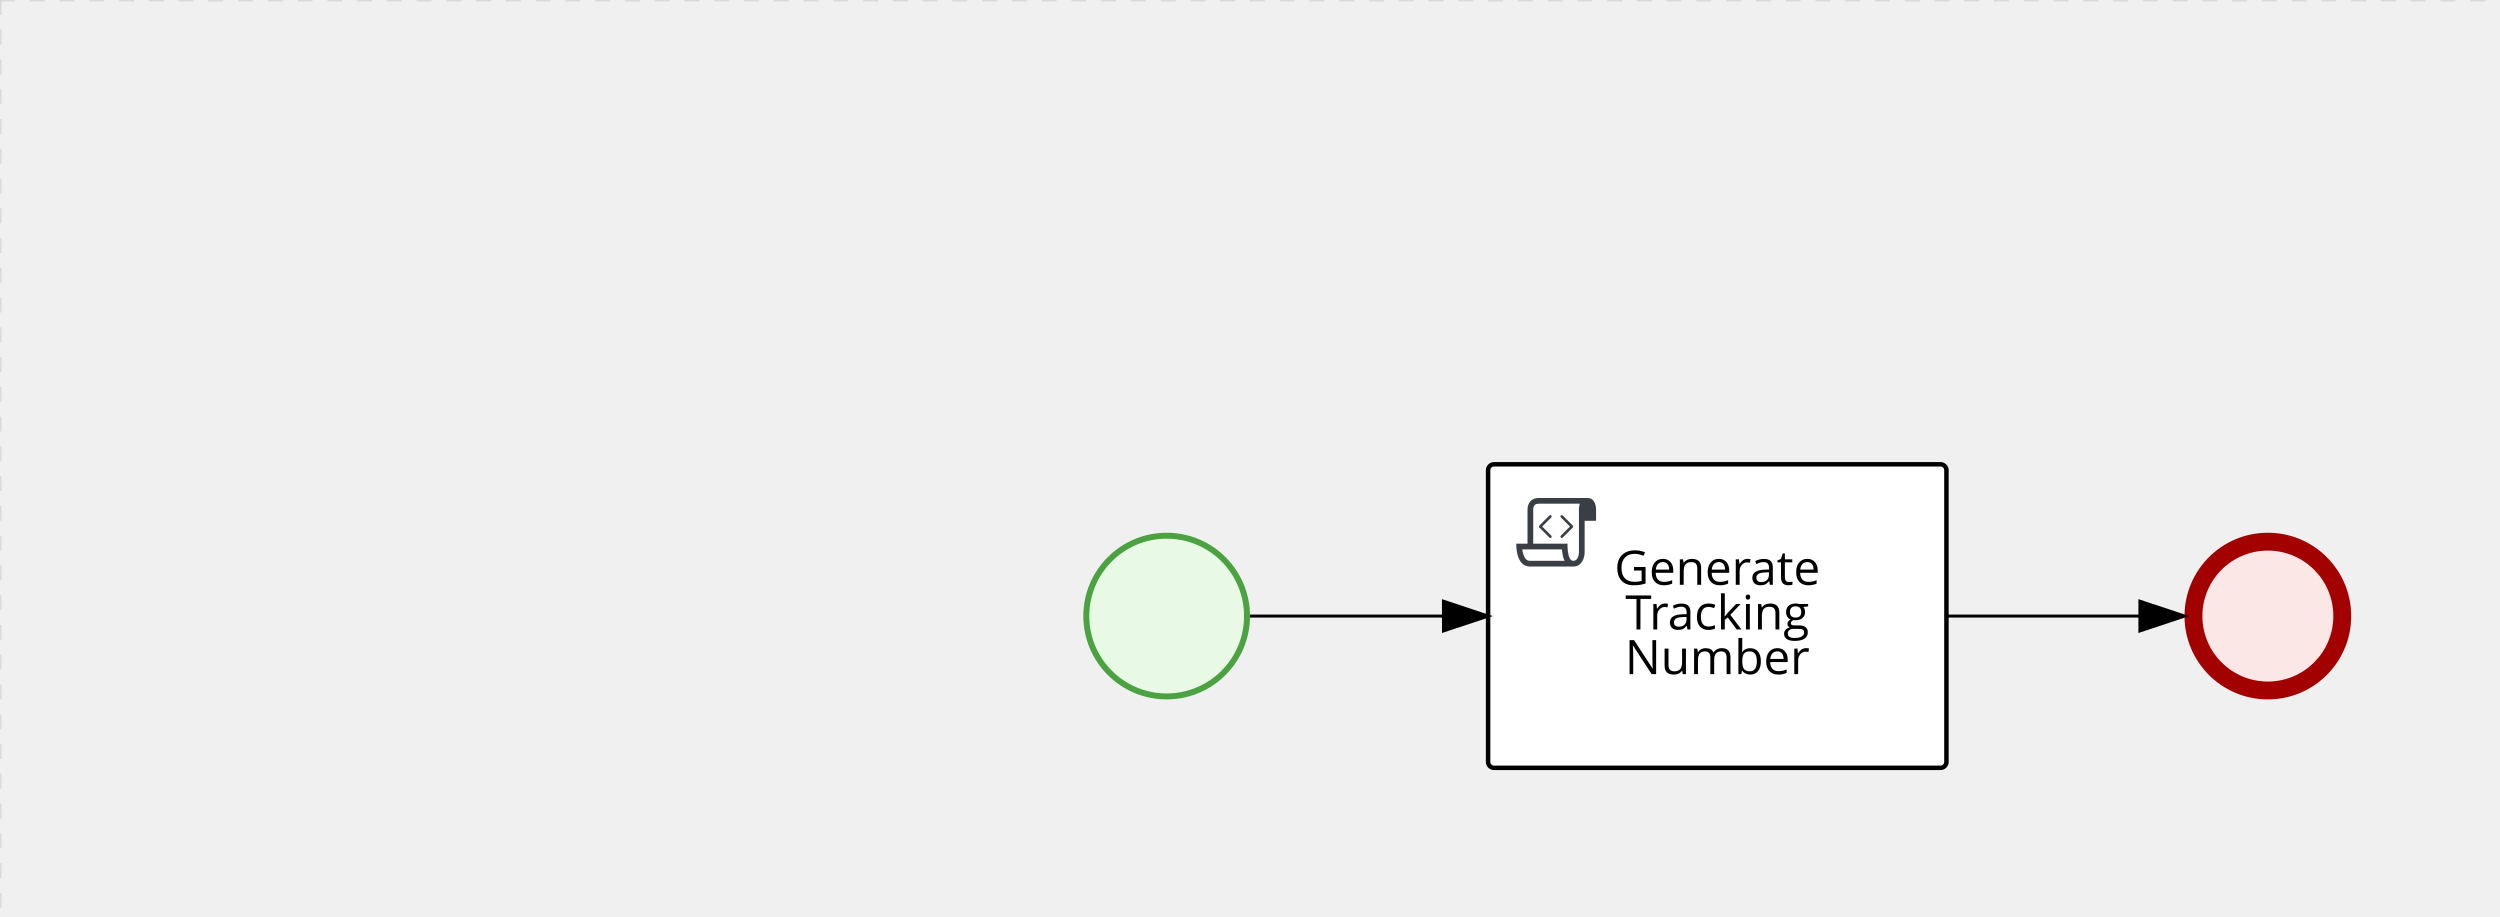
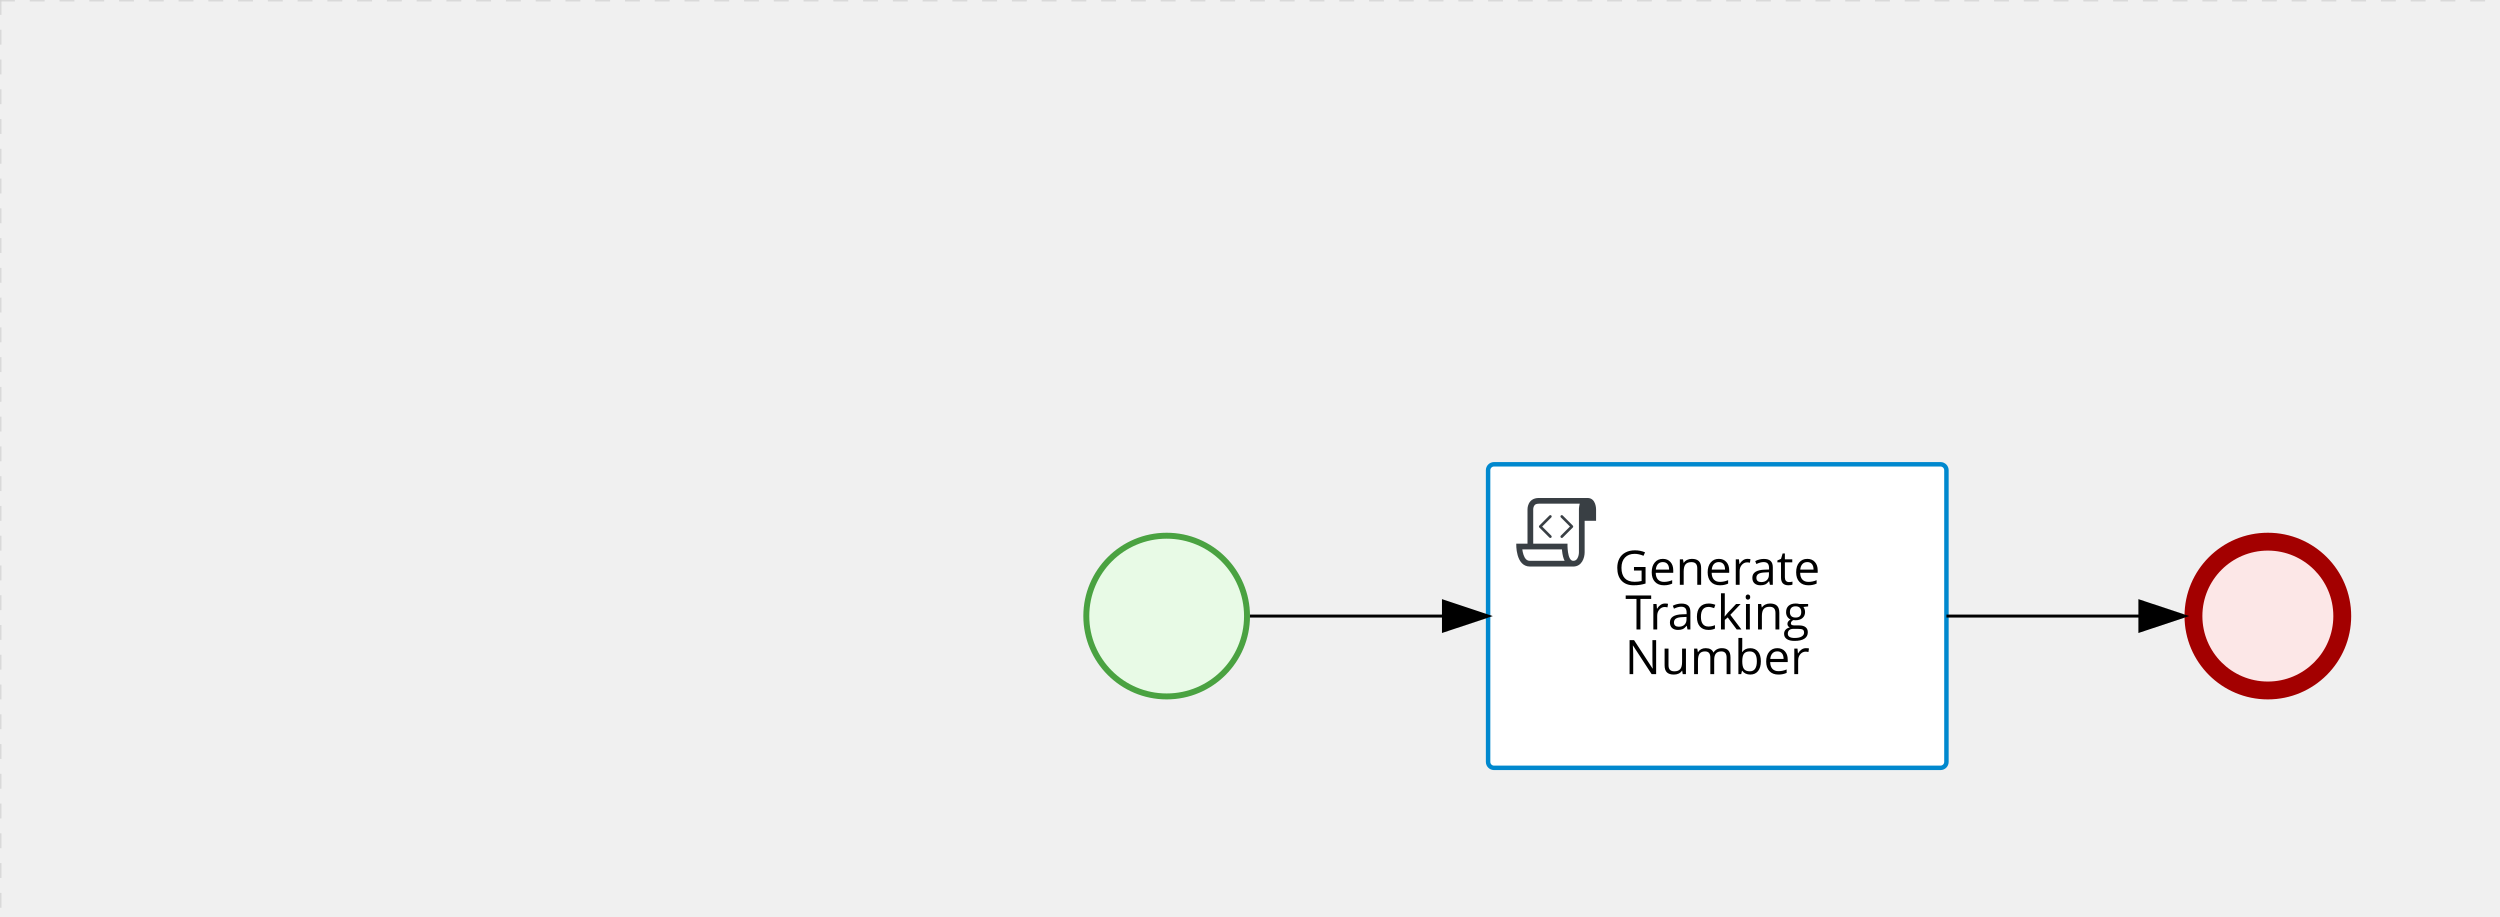
<svg xmlns="http://www.w3.org/2000/svg" version="1.1" width="840" height="308" viewBox="0 0 840 308">
  <defs />
  <g transform="matrix(1,0,0,1,0,0)">
    <g>
      <g>
        <g>
          <path fill="none" stroke="#d3d3d3" paint-order="fill stroke markers" d=" M 0 0 L 1200 0" stroke-miterlimit="10" stroke-opacity="0.8" stroke-dasharray="5" />
        </g>
        <g>
          <path fill="none" stroke="#d3d3d3" paint-order="fill stroke markers" d=" M 0 0 L 0 800" stroke-miterlimit="10" stroke-opacity="0.8" stroke-dasharray="5" />
        </g>
      </g>
-       <g id="_7412F573-5B12-4F29-A2CB-1B81520E2B33" bpmn2nodeid="_7412F573-5B12-4F29-A2CB-1B81520E2B33" transform="matrix(1,0,0,1,364,179)">
-         <g>
-           <path fill="none" stroke="none" />
-         </g>
-         <g transform="matrix(0.125,0,0,0.125,0,0)">
-           <g transform="matrix(1,0,0,1,0,0)">
-             <path fill="#e8fae6" stroke="none" id="_7412F573-5B12-4F29-A2CB-1B81520E2B33?shapeType=BACKGROUND" paint-order="stroke fill markers" d=" M 0 0 M 444 224 C 444 263.9 434.2 300.8 414.4 334.5 C 394.7 368.2 368 394.9 334.4 414.5 C 300.8 434.1 263.9 444 224 444 C 184.1 444 147.2 434.2 113.5 414.4 C 79.8 394.7 53.1 368 33.5 334.4 C 13.9 300.8 4 263.9 4 224 C 4 184.1 13.8 147.2 33.6 113.5 C 53.4 79.8 80.1 53.1 113.6 33.5 C 147.1 13.9 184.1 4 224 4 C 263.9 4 300.8 13.8 334.5 33.6 C 368.2 53.4 394.9 80.1 414.5 113.6 C 434.1 147.1 444 184.1 444 224 Z" />
-           </g>
-           <g>
-             <g transform="matrix(1,0,0,1,0,0)">
-               <g transform="matrix(1,0,0,1,0,0)">
-                 <path fill="rgb(74,162,65)" stroke="none" id="_7412F573-5B12-4F29-A2CB-1B81520E2B33?shapeType=BORDER&amp;renderType=FILL" paint-order="stroke fill markers" d=" M 0 0 M 224 0 C 100.3 0 0 100.3 0 224 C 0 347.7 100.3 448 224 448 C 347.7 448 448 347.7 448 224 C 448 100.3 347.7 0 224 0 Z M 0 0 M 224 432 C 109.1 432 16 338.9 16 224 C 16 109.1 109.1 16 224 16 C 338.9 16 432 109.1 432 224 C 432 338.9 338.9 432 224 432 Z" />
-               </g>
-             </g>
-           </g>
-         </g>
-         <g transform="matrix(1,0,0,1,28,61)" />
-       </g>
-       <g transform="matrix(1,0,0,1,364,179)" />
      <g id="_7E4B435D-9D62-44B5-9E32-CFC9C1B4114D" bpmn2nodeid="_7E4B435D-9D62-44B5-9E32-CFC9C1B4114D" transform="matrix(1,0,0,1,500,156)">
        <g>
          <path fill="none" stroke="none" />
        </g>
        <g transform="matrix(1,0,0,1,0,0)">
          <path fill="#ffffff" stroke="none" id="_7E4B435D-9D62-44B5-9E32-CFC9C1B4114D?shapeType=BACKGROUND" paint-order="stroke fill markers" d=" M 2 0 L 152 0 L 152 0 A 2 2 0 0 1 154 2 L 154 100 L 154 100 A 2 2 0 0 1 152 102 L 2 102 L 2 102 A 2 2 0 0 1 0 100 L 0 2 L 0 2 A 2 2 0 0 1 2 0 Z" />
        </g>
        <g transform="matrix(1,0,0,1,0,0)">
-           <path fill="none" stroke="#000000" id="_7E4B435D-9D62-44B5-9E32-CFC9C1B4114D?shapeType=BORDER&amp;renderType=STROKE" paint-order="fill stroke markers" d=" M 2 0 L 152 0 L 152 0 A 2 2 0 0 1 154 2 L 154 100 L 154 100 A 2 2 0 0 1 152 102 L 2 102 L 2 102 A 2 2 0 0 1 0 100 L 0 2 L 0 2 A 2 2 0 0 1 2 0 Z" stroke-miterlimit="10" stroke-width="1.5" stroke-dasharray="" />
+           <path fill="none" stroke="rgb(0,136,206)" id="_7E4B435D-9D62-44B5-9E32-CFC9C1B4114D?shapeType=BORDER&amp;renderType=STROKE" paint-order="fill stroke markers" d=" M 2 0 L 152 0 L 152 0 A 2 2 0 0 1 154 2 L 154 100 L 154 100 A 2 2 0 0 1 152 102 L 2 102 L 2 102 A 2 2 0 0 1 0 100 L 0 2 L 0 2 A 2 2 0 0 1 2 0 Z" stroke-miterlimit="10" stroke-width="1.5" stroke-dasharray="" />
        </g>
        <g>
          <g transform="matrix(0.06,0,0,0.06,9.4,9.4)">
            <g transform="matrix(1,0,0,1,0,0)">
              <path fill="#393f44" stroke="none" id="_7E4B435D-9D62-44B5-9E32-CFC9C1B4114Dundefined" paint-order="stroke fill markers" d=" M 0 0 M 197.3 130.2 C 194.4 127.3 189.6 127.3 186.7 130.2 L 130.2 186.7 C 127.3 189.6 127.3 194.4 130.2 197.3 L 186.7 253.8 C 188.1 255.3 190.1 256 192 256 C 193.9 256 195.9 255.3 197.3 253.7 C 200.2 250.8 200.2 246 197.3 243.1 L 146.2 192 L 197.3 140.8 C 200.2 137.9 200.2 133.1 197.3 130.2 Z" />
            </g>
            <g transform="matrix(1,0,0,1,0,0)">
              <path fill="#393f44" stroke="none" id="_7E4B435D-9D62-44B5-9E32-CFC9C1B4114Dundefined" paint-order="stroke fill markers" d=" M 0 0 M 261.3 130.2 C 258.4 127.3 253.6 127.3 250.7 130.2 C 247.8 133.1 247.8 137.9 250.7 140.8 L 301.8 191.9 L 250.7 243 C 247.8 245.9 247.8 250.7 250.7 253.6 C 252.1 255.3 254.1 256 256 256 C 257.9 256 259.9 255.3 261.3 253.8 L 317.8 197.3 C 320.7 194.4 320.7 189.6 317.8 186.7 L 261.3 130.2 Z" />
            </g>
            <g transform="matrix(1,0,0,1,0,0)">
              <path fill="#393f44" stroke="none" id="_7E4B435D-9D62-44B5-9E32-CFC9C1B4114Dundefined" paint-order="stroke fill markers" d=" M 0 0 M 400 32 C 400 32 152.8 32 128 32 C 62 32 64 96 64 96 L 64 288 L 1 288 C 1 288 -4 416 78 416 L 320 416 C 368 416 384 368 384 336 C 384 314.2 384 224.4 384 160 L 448 160 L 448 96 C 448 96 449 32 400 32 Z M 0 0 M 78 383.9 C 68.5 383.9 61.6 381.1 55.5 374.9 C 43.4 362.4 37.5 339.6 34.9 320 L 256.9 320 C 257.1 322.7 257.3 325.4 257.6 328.2 C 260 351.6 264.7 370.1 271.9 383.9 L 78 383.9 L 78 383.9 Z M 0 0 M 352 336 C 352 345.9 349.6 360.3 342.9 371 C 337.2 380.1 330.4 384 320 384 C 285 384 288 288 288 288 L 96 288 L 96 96 L 96 95.9 L 96 95.1 C 96 90.6 97.6 78.3 104.7 71.2 C 106.5 69.4 111.9 64 128 64 L 356.5 64 C 354.4 72.8 352.8 81.8 352.2 89.9 C 352.2 90.5 352.1 91.1 352.1 91.7 C 352.1 92 352.1 92.3 352.1 92.6 C 352 94.8 352 96 352 96 L 352 160 L 352 336 Z" />
            </g>
          </g>
        </g>
        <g transform="matrix(1,0,0,1,40.34375,28.5)">
          <text fill="#000000" stroke="none" font-family="Open Sans" font-size="12pt" font-style="normal" font-weight="normal" text-decoration="normal" x="36.656" y="12" text-anchor="middle" dominant-baseline="alphabetic">Generate </text>
          <text fill="#000000" stroke="none" font-family="Open Sans" font-size="12pt" font-style="normal" font-weight="normal" text-decoration="normal" x="36.656" y="27" text-anchor="middle" dominant-baseline="alphabetic"> Tracking  </text>
          <text fill="#000000" stroke="none" font-family="Open Sans" font-size="12pt" font-style="normal" font-weight="normal" text-decoration="normal" x="36.656" y="42" text-anchor="middle" dominant-baseline="alphabetic"> Number  </text>
        </g>
      </g>
-       <g id="_48C0E398-026A-45DA-8598-9482F1F7D50F" bpmn2nodeid="_48C0E398-026A-45DA-8598-9482F1F7D50F">
+       <g id="_7412F573-5B12-4F29-A2CB-1B81520E2B33" bpmn2nodeid="_7412F573-5B12-4F29-A2CB-1B81520E2B33" transform="matrix(1,0,0,1,364,179)">
        <g>
-           <path fill="none" stroke="#000000" paint-order="fill stroke markers" d=" M 420 207 L 485 207" stroke-miterlimit="10" stroke-dasharray="" />
+           <path fill="none" stroke="none" />
        </g>
-         <g transform="matrix(1,0,0,1,420,207)" />
-         <g transform="matrix(6.123233995736766e-17,1,-1,6.123233995736766e-17,500,202)">
-           <path fill="#000000" stroke="#000000" paint-order="fill stroke markers" d=" M 10 15 L 0 15 L 5 0 Z" stroke-miterlimit="10" stroke-dasharray="" />
+         <g transform="matrix(0.125,0,0,0.125,0,0)">
+           <g transform="matrix(1,0,0,1,0,0)">
+             <path fill="#e8fae6" stroke="none" id="_7412F573-5B12-4F29-A2CB-1B81520E2B33?shapeType=BACKGROUND" paint-order="stroke fill markers" d=" M 0 0 M 444 224 C 444 263.9 434.2 300.8 414.4 334.5 C 394.7 368.2 368 394.9 334.4 414.5 C 300.8 434.1 263.9 444 224 444 C 184.1 444 147.2 434.2 113.5 414.4 C 79.8 394.7 53.1 368 33.5 334.4 C 13.9 300.8 4 263.9 4 224 C 4 184.1 13.8 147.2 33.6 113.5 C 53.4 79.8 80.1 53.1 113.6 33.5 C 147.1 13.9 184.1 4 224 4 C 263.9 4 300.8 13.8 334.5 33.6 C 368.2 53.4 394.9 80.1 414.5 113.6 C 434.1 147.1 444 184.1 444 224 Z" />
+           </g>
+           <g>
+             <g transform="matrix(1,0,0,1,0,0)">
+               <g transform="matrix(1,0,0,1,0,0)">
+                 <path fill="#4aa241" stroke="none" id="_7412F573-5B12-4F29-A2CB-1B81520E2B33?shapeType=BORDER&amp;renderType=FILL" paint-order="stroke fill markers" d=" M 0 0 M 224 0 C 100.3 0 0 100.3 0 224 C 0 347.7 100.3 448 224 448 C 347.7 448 448 347.7 448 224 C 448 100.3 347.7 0 224 0 Z M 0 0 M 224 432 C 109.1 432 16 338.9 16 224 C 16 109.1 109.1 16 224 16 C 338.9 16 432 109.1 432 224 C 432 338.9 338.9 432 224 432 Z" />
+               </g>
+             </g>
+           </g>
        </g>
-         <g transform="matrix(1,0,0,1,420,197)" />
+         <g transform="matrix(1,0,0,1,28,61)" />
      </g>
      <g id="_95C8555C-6932-4027-BF36-DFACED1FBE34" bpmn2nodeid="_95C8555C-6932-4027-BF36-DFACED1FBE34" transform="matrix(1,0,0,1,734,179)">
        <g>
          <path fill="none" stroke="none" />
        </g>
        <g transform="matrix(0.125,0,0,0.125,0,0)">
          <g transform="matrix(1,0,0,1,0,0)">
            <path fill="#fce7e7" stroke="none" id="_95C8555C-6932-4027-BF36-DFACED1FBE34?shapeType=BACKGROUND" paint-order="stroke fill markers" d=" M 0 0 M 444 224 C 444 263.9 434.2 300.8 414.4 334.5 C 394.7 368.2 368 394.9 334.4 414.5 C 300.8 434.1 263.9 444 224 444 C 184.1 444 147.2 434.2 113.5 414.4 C 79.8 394.7 53.1 368 33.5 334.4 C 13.9 300.8 4 263.9 4 224 C 4 184.1 13.8 147.2 33.6 113.5 C 53.4 79.8 80.1 53.1 113.6 33.5 C 147.1 13.9 184.1 4 224 4 C 263.9 4 300.8 13.8 334.5 33.6 C 368.2 53.4 394.9 80.1 414.5 113.6 C 434.1 147.1 444 184.1 444 224 Z" />
          </g>
          <g>
            <g transform="matrix(1,0,0,1,0,0)">
              <g transform="matrix(1,0,0,1,0,0)">
-                 <path fill="rgb(163,0,0)" stroke="none" id="_95C8555C-6932-4027-BF36-DFACED1FBE34?shapeType=BORDER&amp;renderType=FILL" paint-order="stroke fill markers" d=" M 0 0 M 224 0 C 100.3 0 0 100.3 0 224 C 0 347.7 100.3 448 224 448 C 347.7 448 448 347.7 448 224 C 448 100.3 347.7 0 224 0 Z M 0 0 M 224 400 C 126.8 400 48 321.2 48 224 C 48 126.8 126.8 48 224 48 C 321.2 48 400 126.8 400 224 C 400 321.2 321.2 400 224 400 Z" />
+                 <path fill="#a30000" stroke="none" id="_95C8555C-6932-4027-BF36-DFACED1FBE34?shapeType=BORDER&amp;renderType=FILL" paint-order="stroke fill markers" d=" M 0 0 M 224 0 C 100.3 0 0 100.3 0 224 C 0 347.7 100.3 448 224 448 C 347.7 448 448 347.7 448 224 C 448 100.3 347.7 0 224 0 Z M 0 0 M 224 400 C 126.8 400 48 321.2 48 224 C 48 126.8 126.8 48 224 48 C 321.2 48 400 126.8 400 224 C 400 321.2 321.2 400 224 400 Z" />
              </g>
            </g>
          </g>
        </g>
        <g transform="matrix(1,0,0,1,28,61)" />
+       </g>
+       <g id="_48C0E398-026A-45DA-8598-9482F1F7D50F" bpmn2nodeid="_48C0E398-026A-45DA-8598-9482F1F7D50F">
+         <g>
+           <path fill="none" stroke="#000000" paint-order="fill stroke markers" d=" M 420 207 L 485 207" stroke-miterlimit="10" stroke-dasharray="" />
+         </g>
+         <g transform="matrix(1,0,0,1,420,207)" />
+         <g transform="matrix(6.123233995736766e-17,1,-1,6.123233995736766e-17,500,202)">
+           <path fill="#000000" stroke="#000000" paint-order="fill stroke markers" d=" M 10 15 L 0 15 L 5 0 Z" stroke-miterlimit="10" stroke-dasharray="" />
+         </g>
+         <g transform="matrix(1,0,0,1,420,197)" />
      </g>
      <g id="_83D5D8CE-D8A6-4C87-8796-43730DAE174B" bpmn2nodeid="_83D5D8CE-D8A6-4C87-8796-43730DAE174B">
        <g>
          <path fill="none" stroke="#000000" paint-order="fill stroke markers" d=" M 654 207 L 719 207" stroke-miterlimit="10" stroke-dasharray="" />
        </g>
        <g transform="matrix(1,0,0,1,654,207)" />
        <g transform="matrix(6.123233995736766e-17,1,-1,6.123233995736766e-17,734,202)">
          <path fill="#000000" stroke="#000000" paint-order="fill stroke markers" d=" M 10 15 L 0 15 L 5 0 Z" stroke-miterlimit="10" stroke-dasharray="" />
        </g>
        <g transform="matrix(1,0,0,1,654,197)" />
      </g>
+       <g transform="matrix(1,0,0,1,364,179)" />
      <g transform="matrix(1,0,0,1,734,179)" />
      <g transform="matrix(1,0,0,1,500,156)" />
    </g>
  </g>
</svg>
